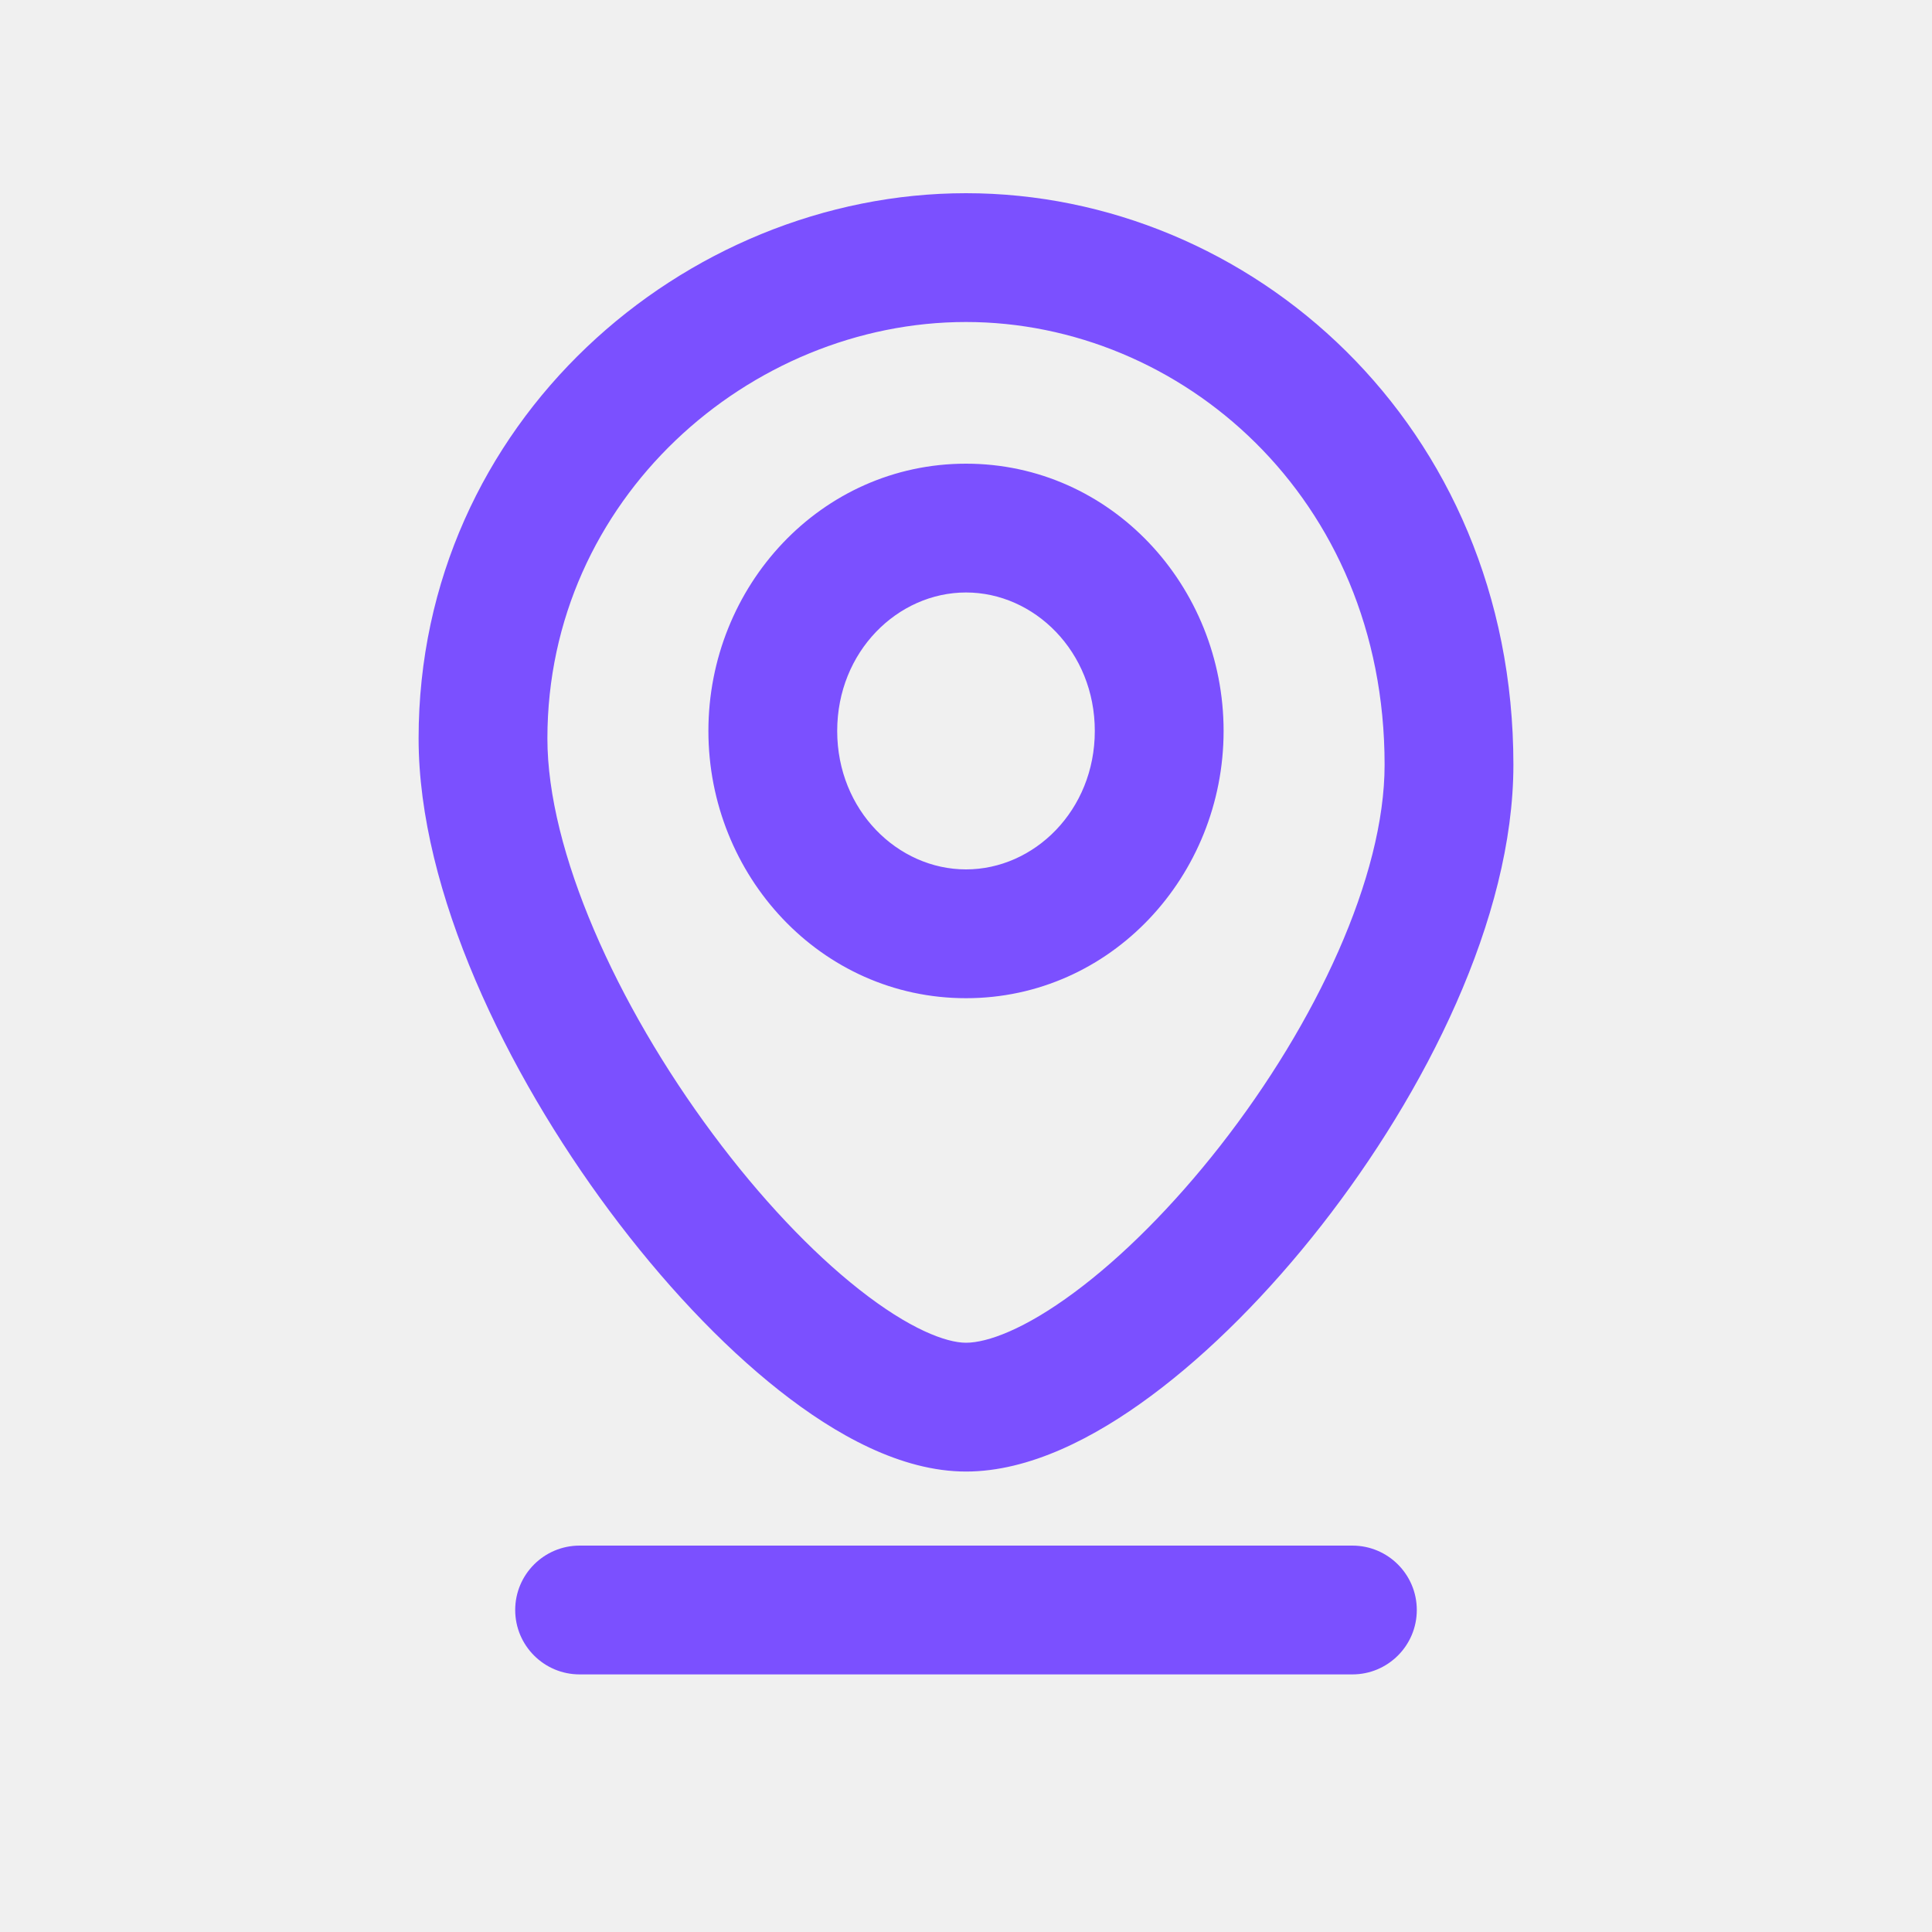
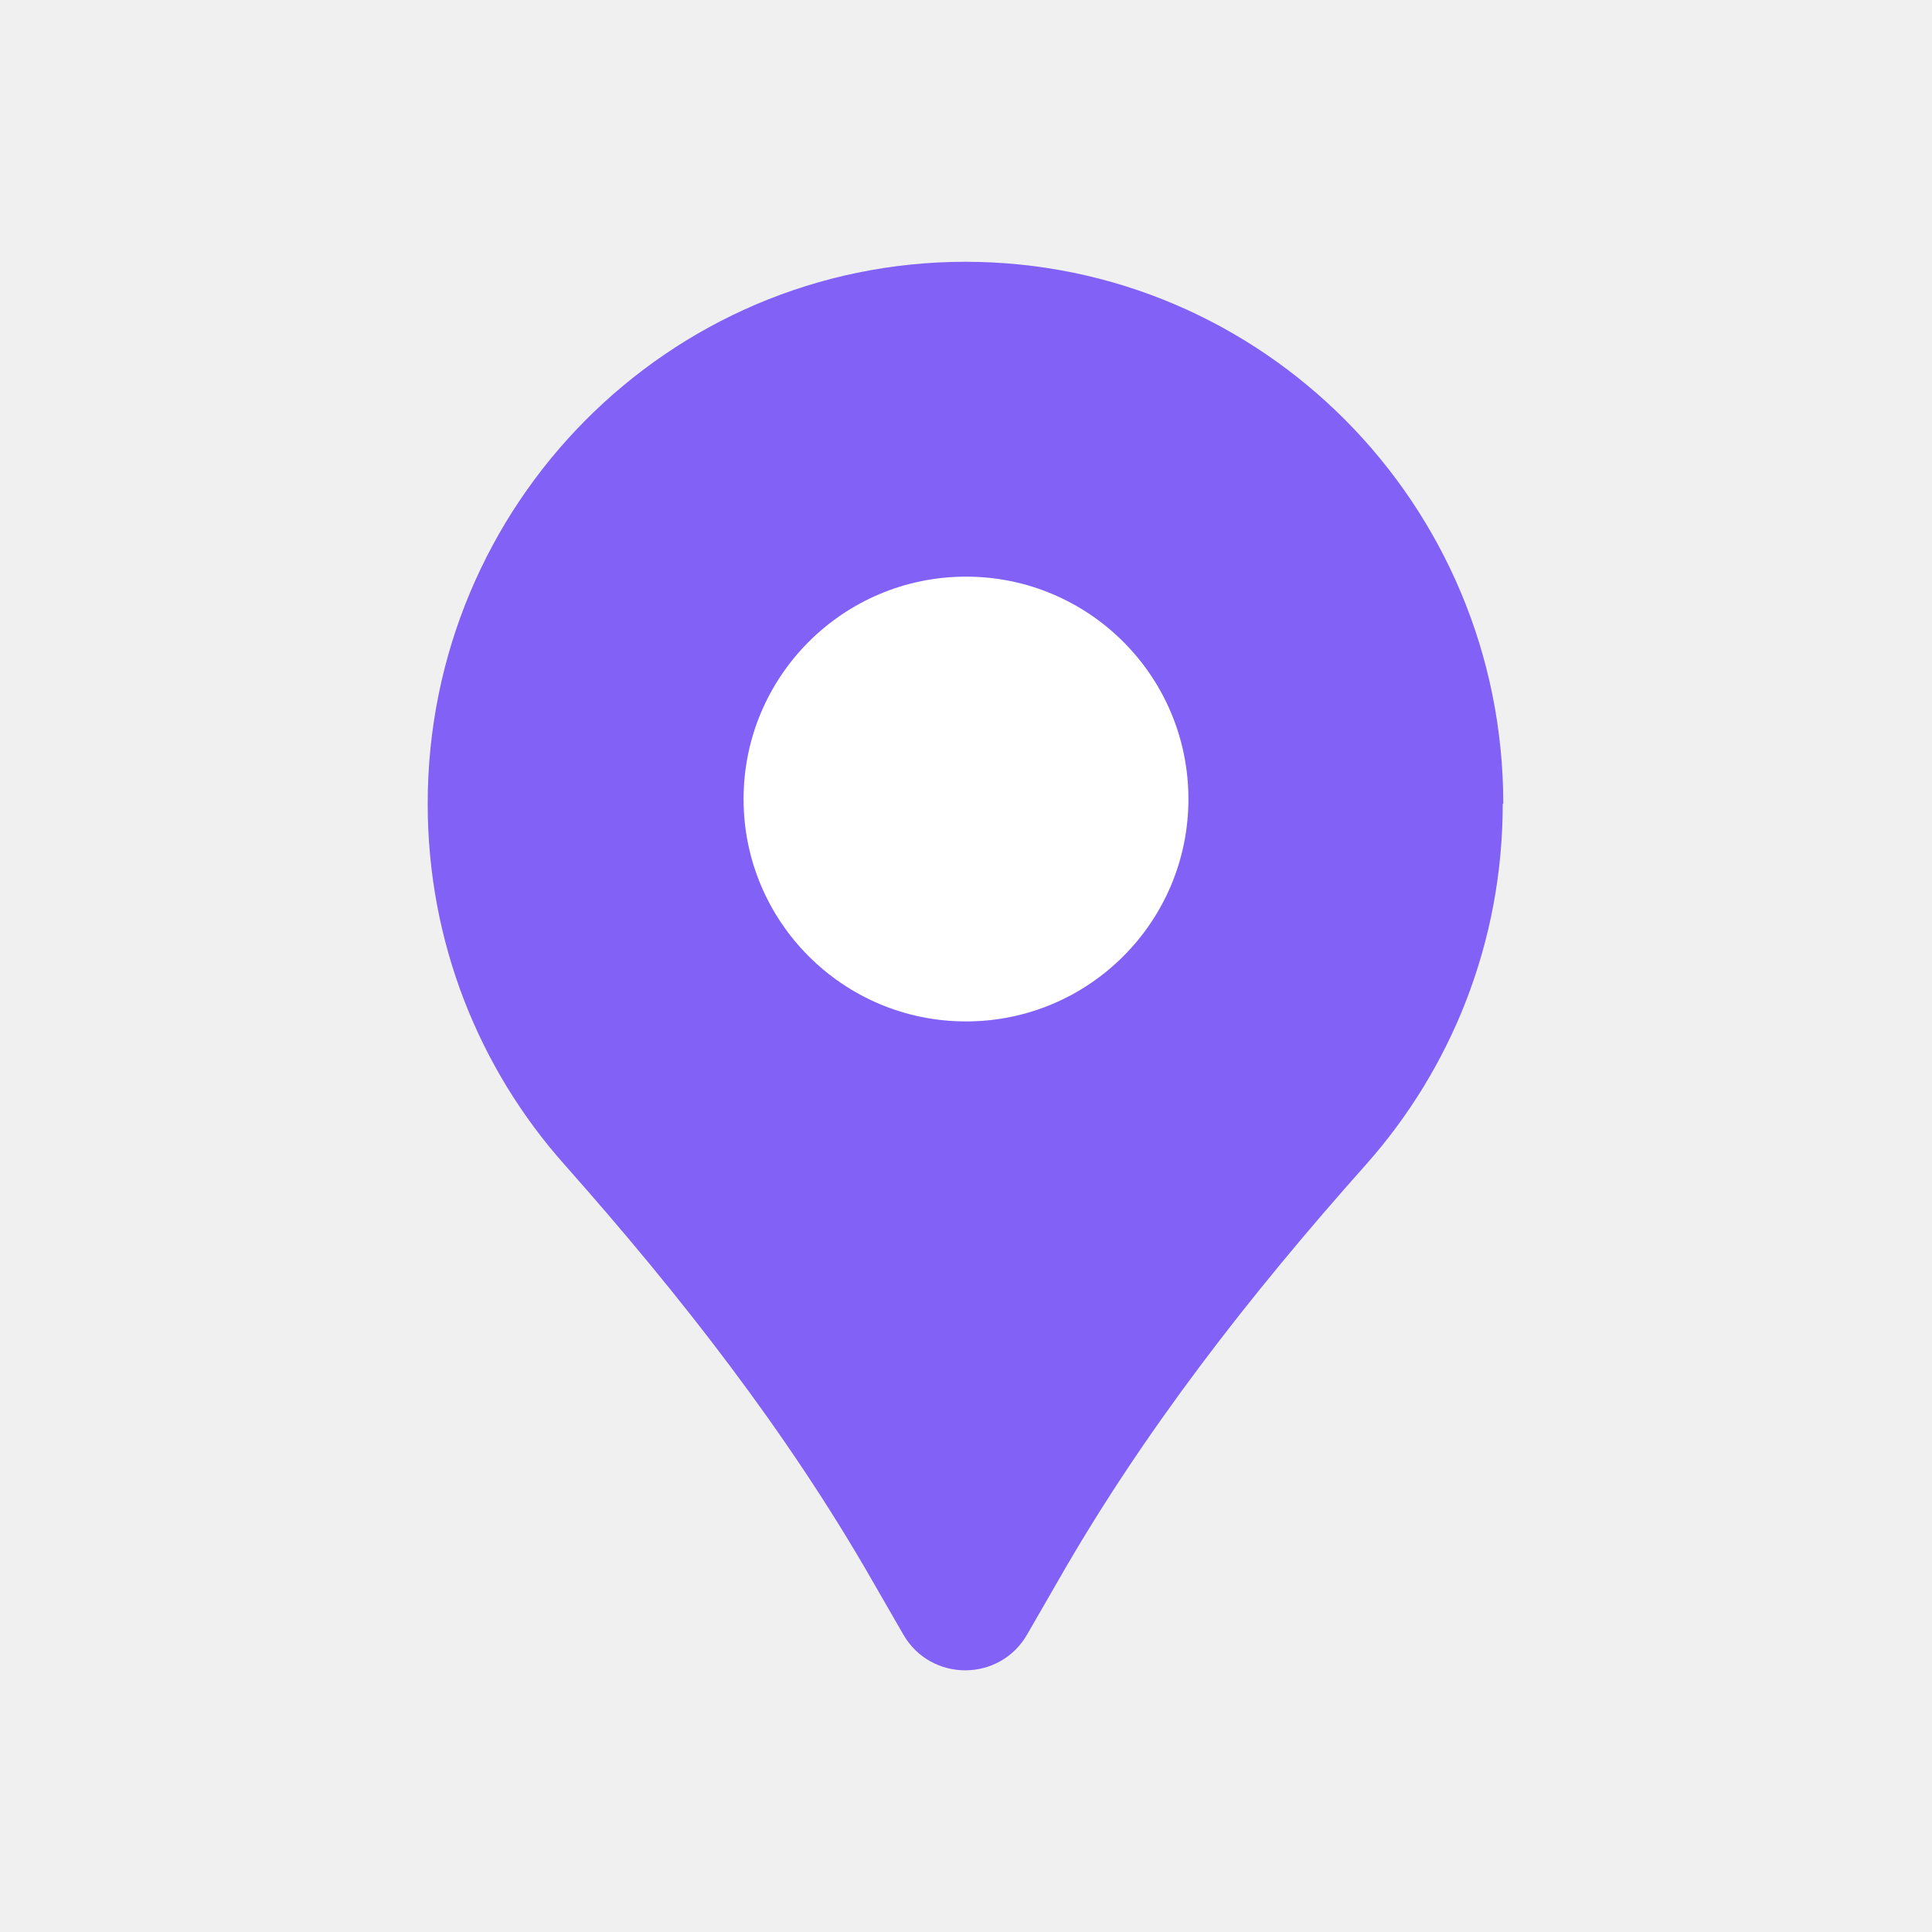
- <svg xmlns="http://www.w3.org/2000/svg" width="30" height="30" viewBox="0 0 30 30" fill="none">
-   <path d="M9 24C8.448 24 8 24.448 8 25C8 25.552 8.448 26 9 26V24ZM21 26C21.552 26 22 25.552 22 25C22 24.448 21.552 24 21 24V26ZM21.5 11.875C21.5 13.61 20.438 15.886 18.947 17.793C18.216 18.727 17.423 19.52 16.683 20.068C15.91 20.642 15.33 20.85 15 20.85V22.85C15.983 22.85 16.996 22.327 17.875 21.674C18.788 20.997 19.706 20.069 20.522 19.025C22.125 16.975 23.5 14.264 23.5 11.875H21.5ZM15 20.85C14.691 20.85 14.12 20.637 13.34 20.022C12.598 19.438 11.802 18.596 11.068 17.608C9.57 15.594 8.5 13.211 8.5 11.467H6.5C6.5 13.846 7.867 16.655 9.463 18.801C10.276 19.894 11.191 20.875 12.102 21.593C12.974 22.281 13.996 22.85 15 22.85V20.85ZM8.5 11.467C8.5 7.747 11.641 5 15 5V3C10.627 3 6.5 6.553 6.5 11.467H8.5ZM15 5C18.323 5 21.5 7.712 21.5 11.875H23.5C23.5 6.588 19.409 3 15 3V5ZM17 11.35C17 12.584 16.059 13.5 15 13.5V15.5C17.255 15.5 19 13.595 19 11.35H17ZM15 13.5C13.941 13.5 13 12.584 13 11.35H11C11 13.595 12.745 15.5 15 15.5V13.5ZM13 11.35C13 10.116 13.941 9.2 15 9.2V7.2C12.745 7.2 11 9.105 11 11.35H13ZM15 9.2C16.059 9.2 17 10.116 17 11.35H19C19 9.105 17.255 7.2 15 7.2V9.2ZM9 26H21V24H9V26Z" fill="#7B50FF" />
+ <svg xmlns="http://www.w3.org/2000/svg" width="32" height="32" viewBox="0 0 32 32" fill="none">
+   <path d="M24.899 13.313C24.899 8.352 20.909 4.336 15.991 4.336C11.074 4.336 7.084 8.352 7.084 13.313C7.084 15.615 7.941 17.706 9.35 19.29C11.258 21.442 13.034 23.708 14.46 26.202L14.959 27.068C15.414 27.865 16.56 27.865 17.015 27.068L17.514 26.202C18.94 23.7 20.716 21.433 22.624 19.29C24.032 17.706 24.89 15.615 24.89 13.313H24.899Z" fill="#8161F6" />
+   <path d="M16 16.918C18.035 16.918 19.684 15.269 19.684 13.235C19.684 11.2 18.035 9.551 16 9.551C13.966 9.551 12.316 11.2 12.316 13.235C12.316 15.269 13.966 16.918 16 16.918Z" fill="white" />
</svg>
